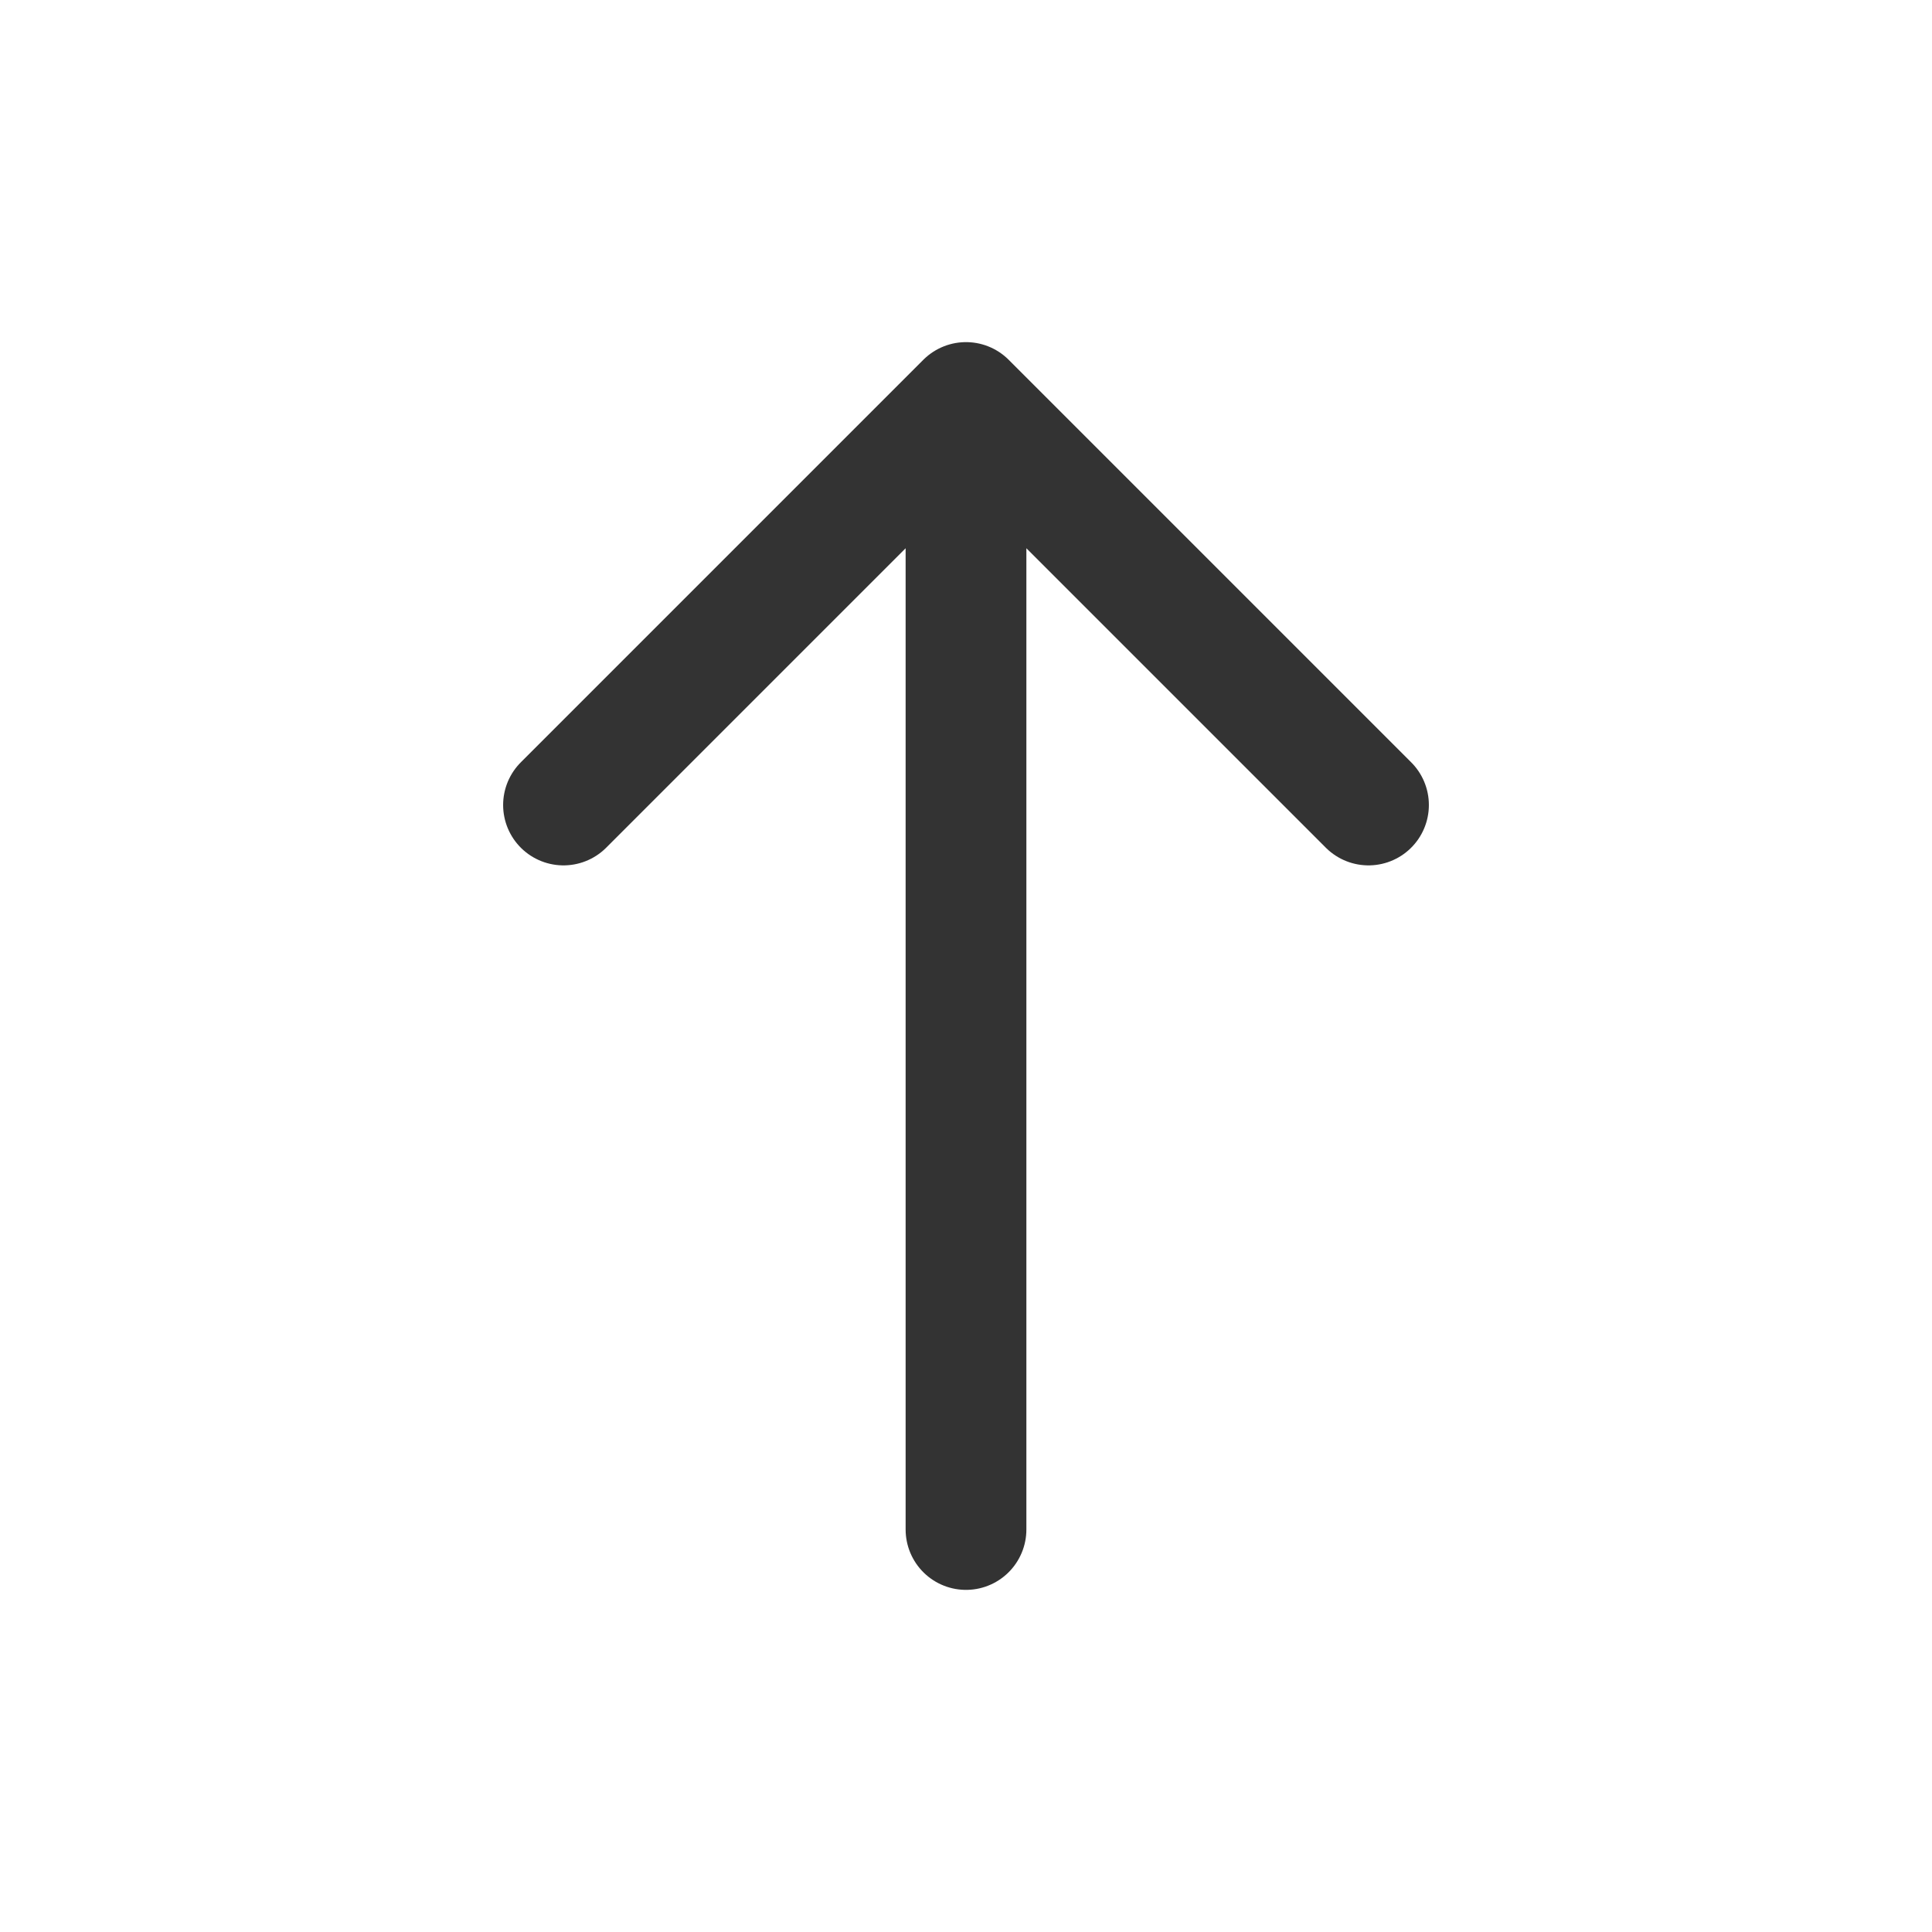
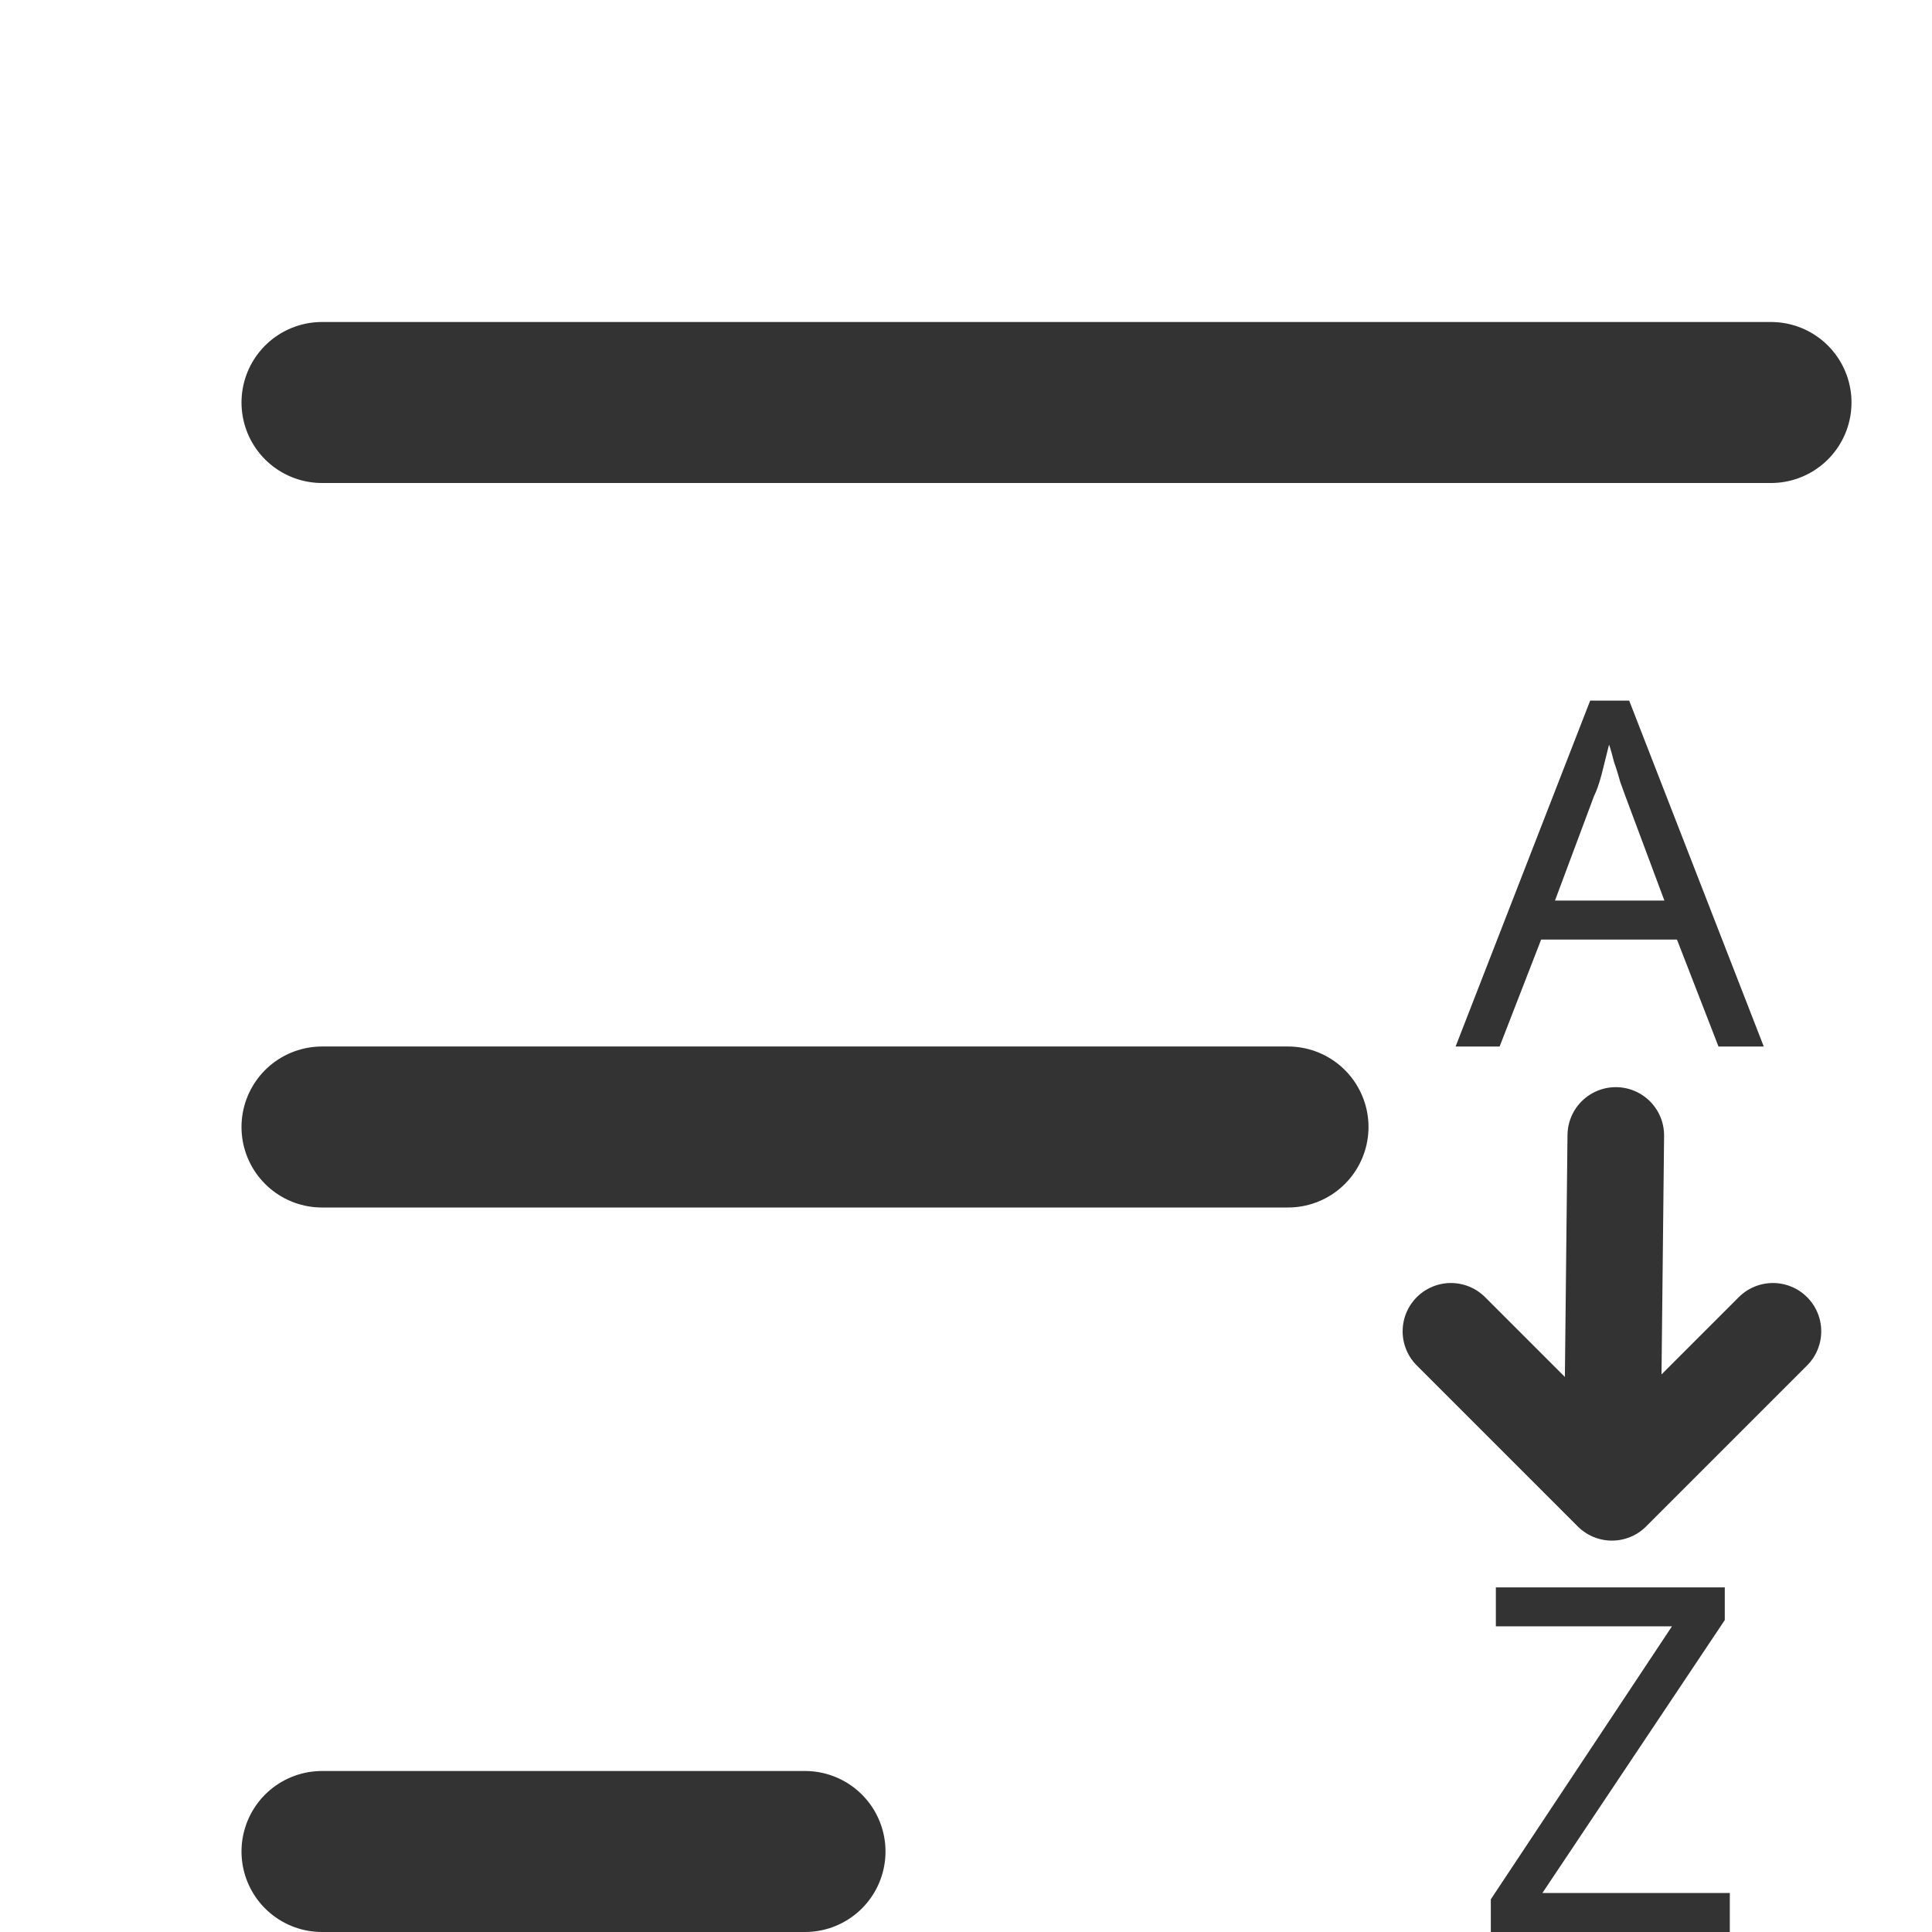
- <svg xmlns="http://www.w3.org/2000/svg" viewBox="0 0 24 24" width="24" height="24">
-   <path d="M12 19V5M12 5L7 10M12 5L17 10" fill="none" stroke="#333" stroke-width="1.5" stroke-linecap="round" stroke-linejoin="round" />
+ <svg xmlns="http://www.w3.org/2000/svg" viewBox="0 0 24 24" width="24" height="24" version="1.1" id="svg4">
+   <defs id="defs4" />
+   <line x1="4" y1="5" x2="22" y2="5" stroke="#333" stroke-width="2" stroke-linecap="round" id="line1" />
+   <line x1="4" y1="14" x2="16" y2="14" stroke="#333" stroke-width="2" stroke-linecap="round" id="line2" />
+   <line x1="4" y1="23" x2="10" y2="23" stroke="#333" stroke-width="2" stroke-linecap="round" id="line3" />
+   <text x="20" y="13" font-family="sans-serif" font-size="6" fill="#333" text-anchor="middle" id="text3">A</text>
+   <text x="20" y="24" font-family="sans-serif" font-size="6" fill="#333" text-anchor="middle" id="text4">Z</text>
+   <path d="m 20.072,14.105 -0.048,4.433 -2,-2 m 2,2 2,-2" fill="none" stroke="#333333" stroke-width="1.2" stroke-linecap="round" stroke-linejoin="round" id="path4" />
</svg>
